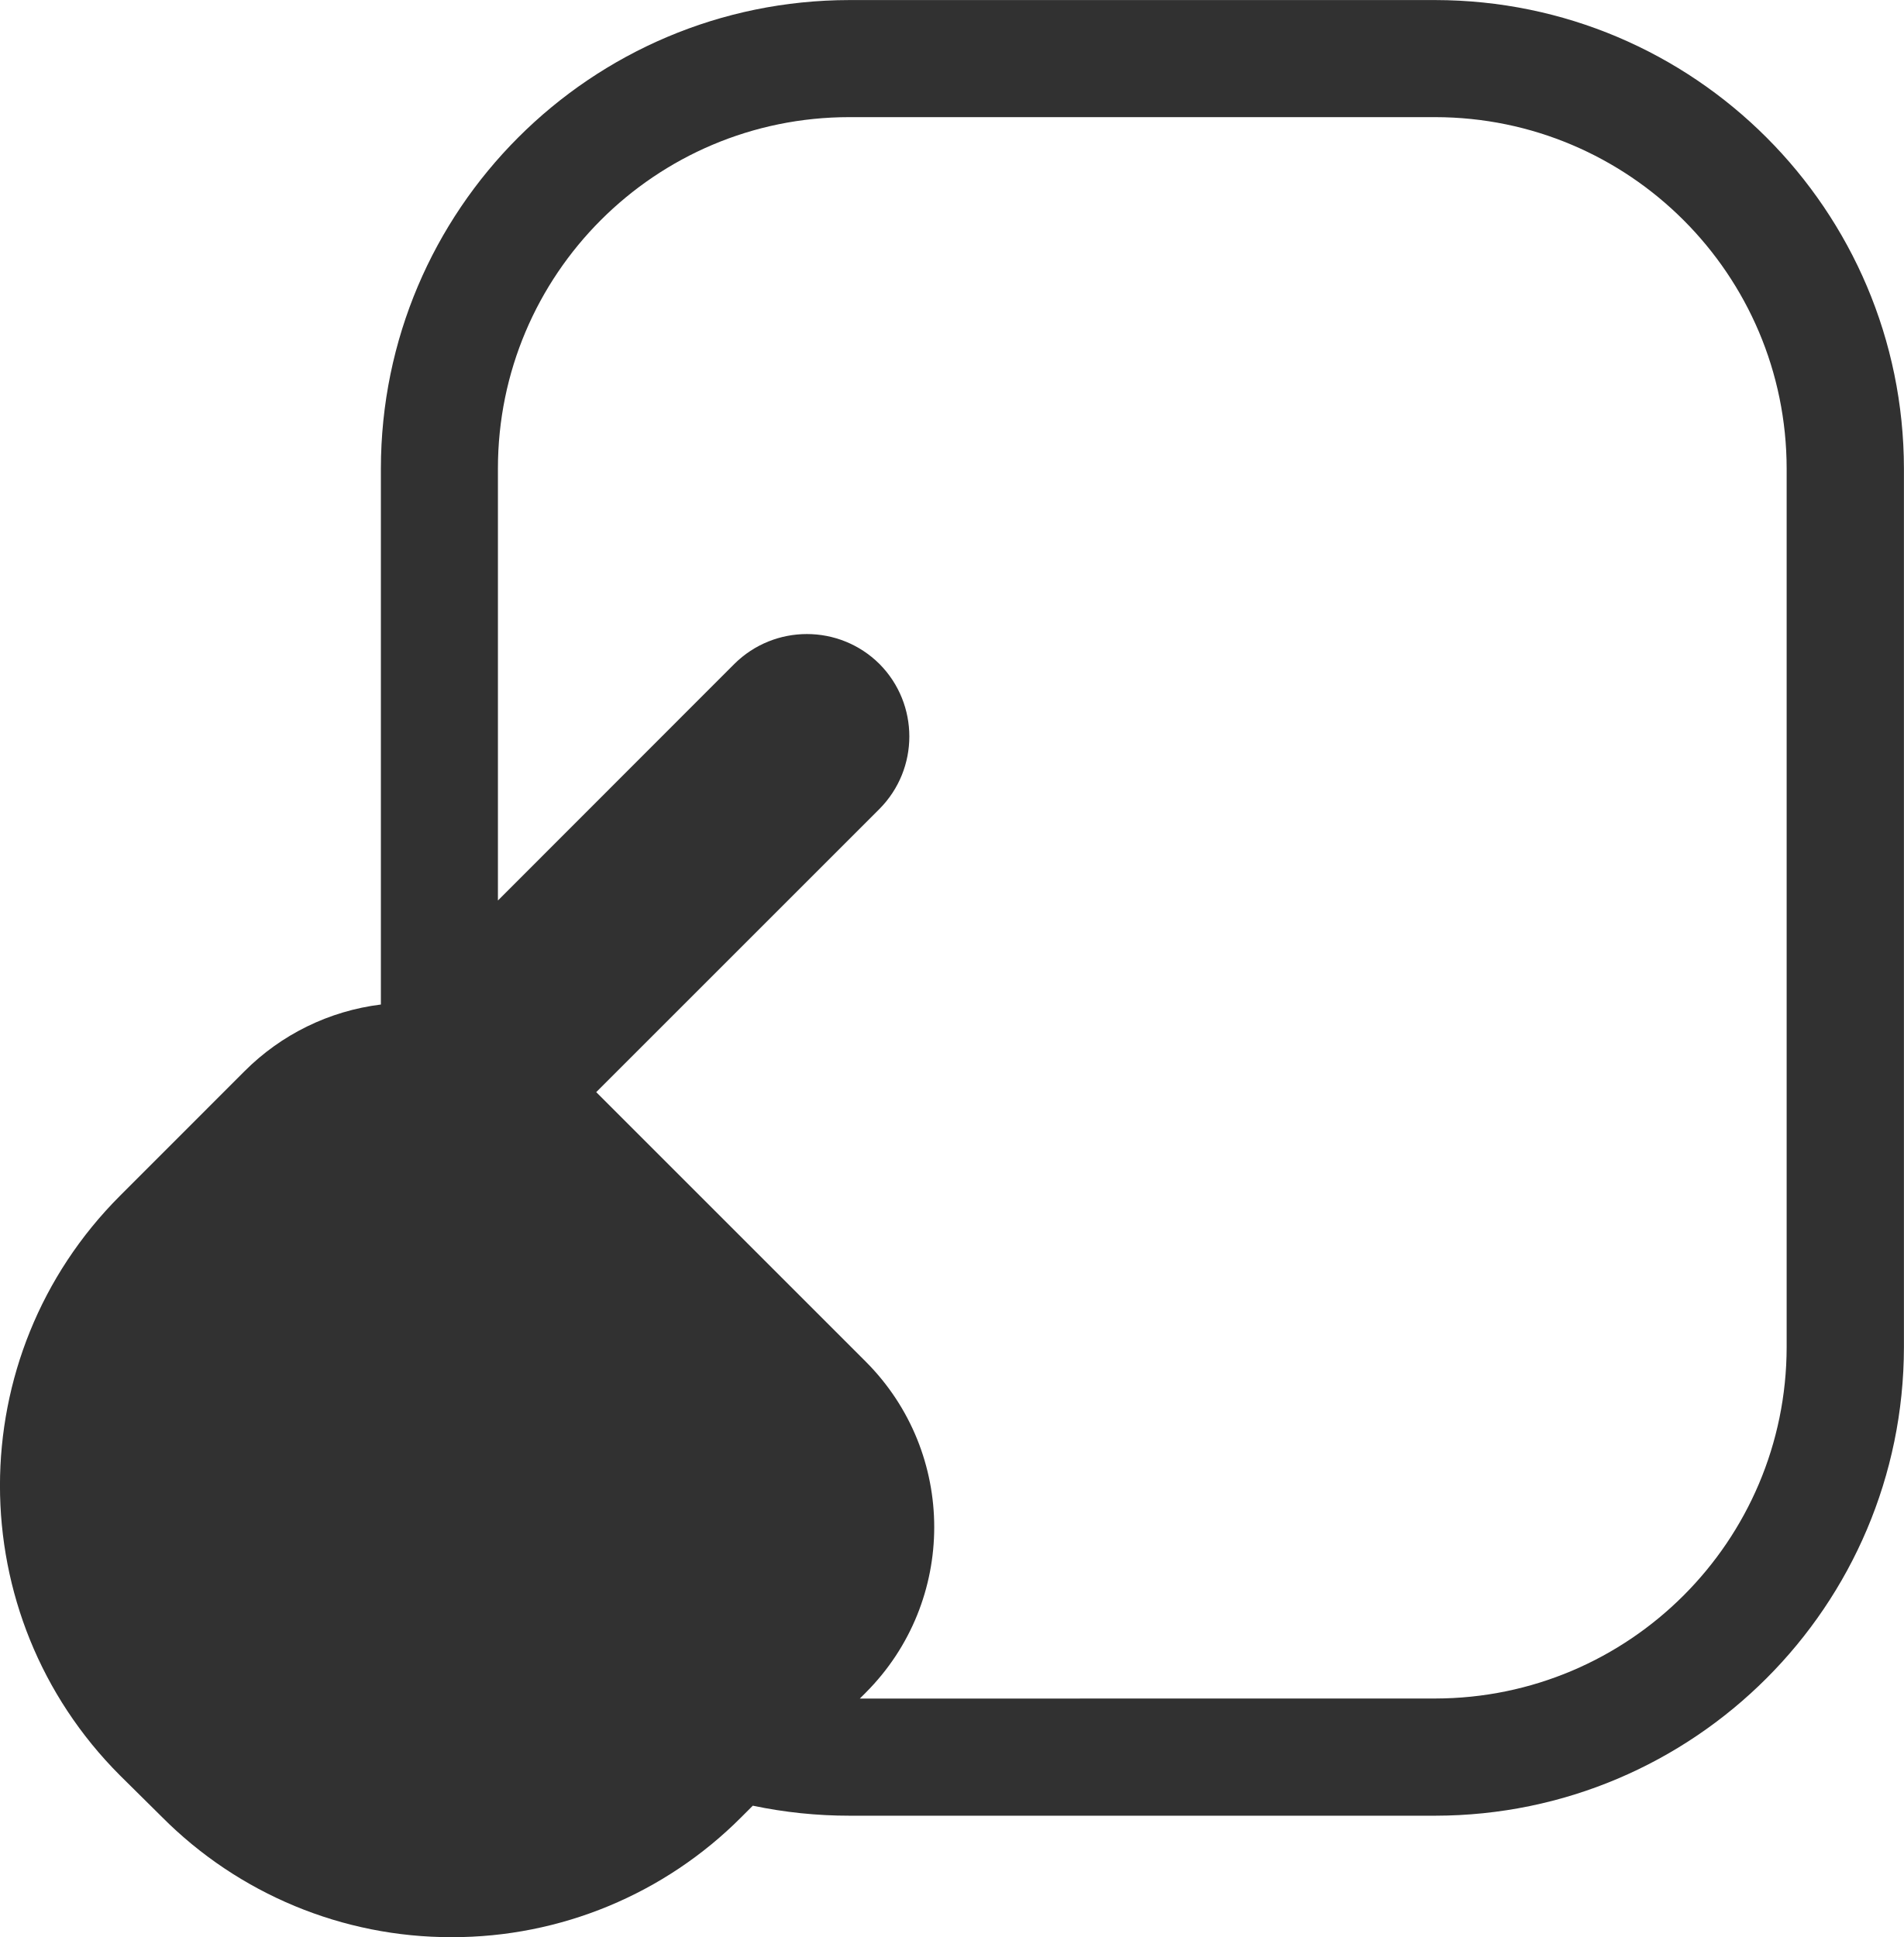
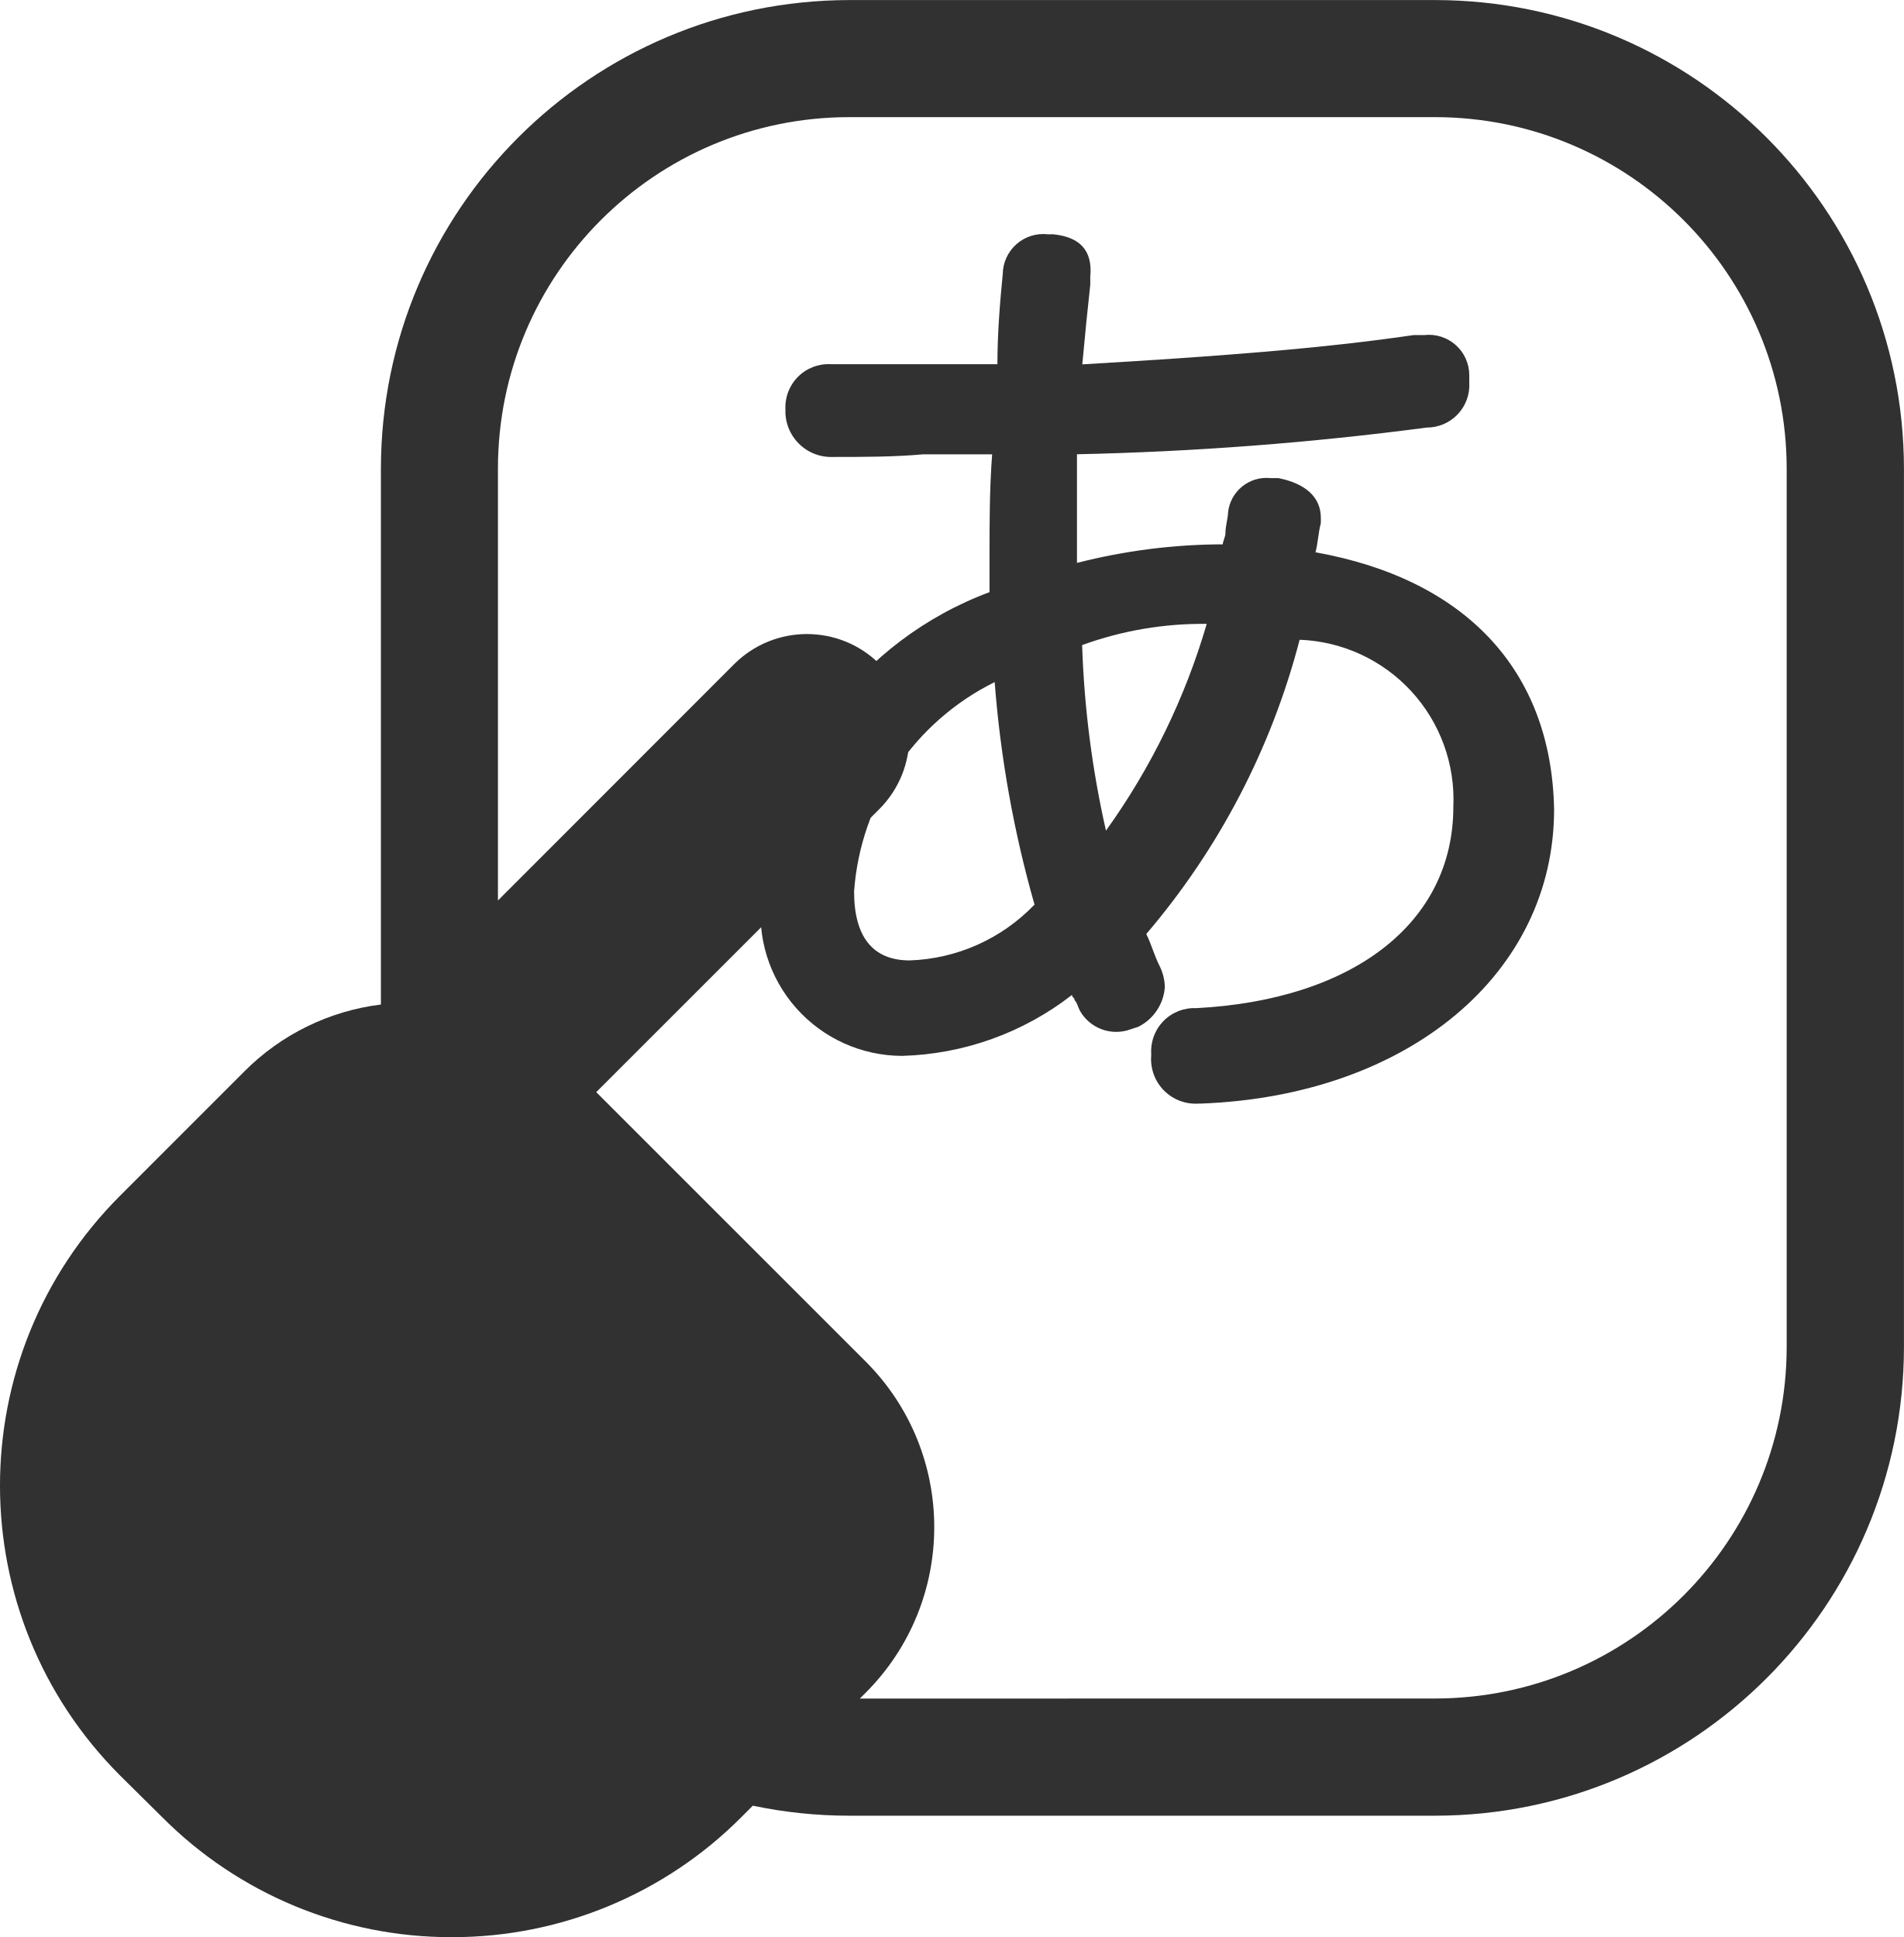
<svg xmlns="http://www.w3.org/2000/svg" width="32.503" height="33.072" viewBox="0 0 32.503 33.072">
-   <g data-name="Group 201">
-     <path d="M2.763 31.021l-.713-.706a7 7 0 010-9.9l2.123-2.124a3.977 3.977 0 012.329-1.14v-9.15a8.007 8.007 0 018-8h10a8.01 8.01 0 018 8v15a8.01 8.01 0 01-8 8h-10a8 8 0 01-1.651-.171l-.194.194a6.962 6.962 0 01-4.948 2.051 6.96 6.96 0 01-4.946-2.054zM24.5 29a6.007 6.007 0 006-6V8a6.007 6.007 0 00-6-6h-10a6 6 0 00-6 6v7.375l4.037-4.04a1.758 1.758 0 012.475 0 1.757 1.757 0 010 2.478l-4.834 4.834 4.6 4.6a4 4 0 010 5.654l-.1.1z" data-name="Union 14" fill="#313131" />
+   <defs>
+     <style>
+             .cls-1{fill:#313131}.cls-2{isolation:isolate}
+         </style>
+   </defs>
+   <g id="Group_503" data-name="Group 503" transform="translate(-172 -408)">
+     <path id="Path_379" d="M9.457 5.43c.045-.181.045-.317.091-.5v-.088c0-.362-.272-.588-.724-.679h-.136a.659.659 0 0 0-.724.588c0 .091-.045.226-.045.362 0 .045-.045.136-.045.181a10.113 10.113 0 0 0-2.489.317V3.756a54.7 54.7 0 0 0 5.973-.456.725.725 0 0 0 .724-.769V2.4a.69.69 0 0 0-.769-.679h-.181c-1.539.226-3.3.362-5.656.5q.068-.747.136-1.358V.724C5.656.272 5.43.045 4.978 0h-.091a.692.692 0 0 0-.769.679c-.045.453-.091 1-.091 1.539h-2.85a.736.736 0 0 0-.769.769.782.782 0 0 0 .815.815c.5 0 1.041 0 1.539-.045h1.175c-.045.588-.045 1.177-.045 1.765v.588A6.01 6.01 0 0 0 0 11.313a2.423 2.423 0 0 0 2.4 2.715 4.943 4.943 0 0 0 2.9-1.041c0 .045.045.045.045.091.045.045.045.091.091.181a.712.712 0 0 0 .86.317l.136-.045a.821.821 0 0 0 .453-.679.852.852 0 0 0-.091-.362c-.091-.181-.136-.362-.226-.543a12.628 12.628 0 0 0 2.618-5.024 2.729 2.729 0 0 1 2.624 2.851c0 1.991-1.72 3.3-4.389 3.439a.736.736 0 0 0-.769.769v.045a.76.76 0 0 0 .815.815h.045c3.53-.136 6.018-2.217 6.018-5.023-.045-2.398-1.539-3.936-4.073-4.389zm-4.8 6.018a3.094 3.094 0 0 1-2.127.95c-.634 0-.95-.407-.95-1.177a4.337 4.337 0 0 1 2.4-3.575 19.207 19.207 0 0 0 .681 3.802zM7.6 6.652a11.644 11.644 0 0 1-1.72 3.53 16.8 16.8 0 0 1-.407-3.168A6.021 6.021 0 0 1 7.6 6.652z" class="cls-1" data-name="Path 379" transform="translate(185 412)" />
+     <g id="Group_201" class="cls-2" data-name="Group 201" transform="translate(65.102 213)">
+       <path id="Union_14" d="M-15187.237-5735.98l-.713-.706a7 7 0 0 1 0-9.9l2.123-2.124a3.977 3.977 0 0 1 2.329-1.14v-9.15a8.007 8.007 0 0 1 8-8h10a8.01 8.01 0 0 1 8 8v15a8.01 8.01 0 0 1-8 8h-10a8 8 0 0 1-1.651-.171l-.194.194a6.962 6.962 0 0 1-4.948 2.051 6.96 6.96 0 0 1-4.946-2.054zm21.737-2.021a6.007 6.007 0 0 0 6-6v-15a6.007 6.007 0 0 0-6-6h-10a6 6 0 0 0-6 6v7.375l4.037-4.04a1.758 1.758 0 0 1 2.475 0 1.757 1.757 0 0 1 0 2.478l-4.834 4.834 4.6 4.6a4 4 0 0 1 0 5.654l-.1.1z" class="cls-1" data-name="Union 14" transform="translate(15296.898 5962.001)" />
+     </g>
  </g>
</svg>
